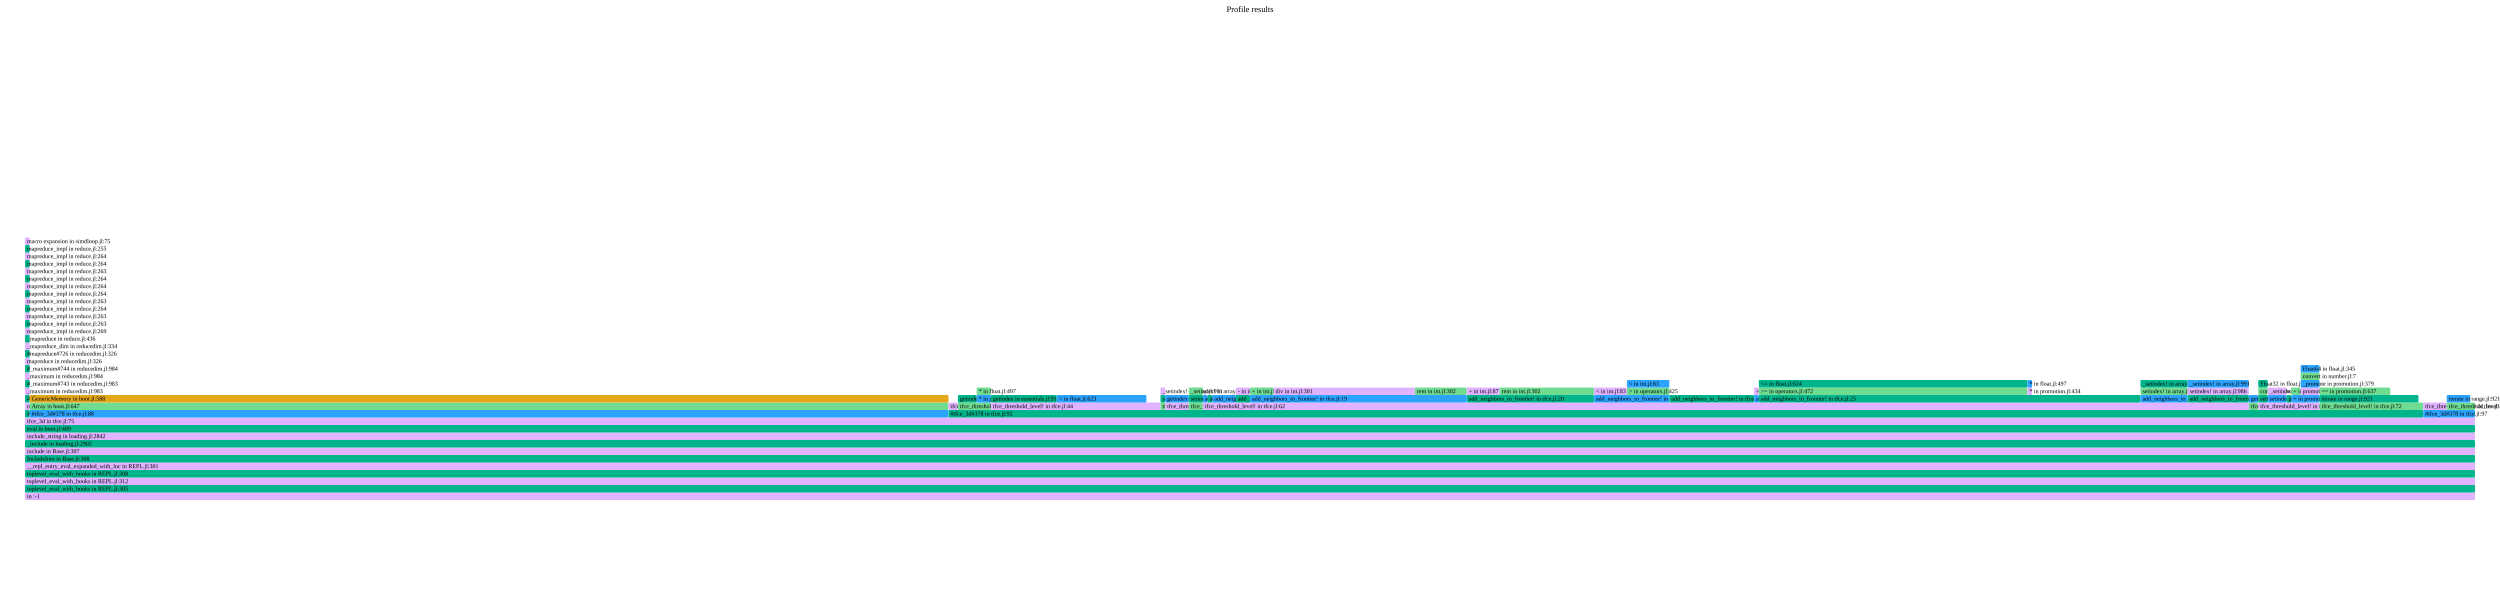
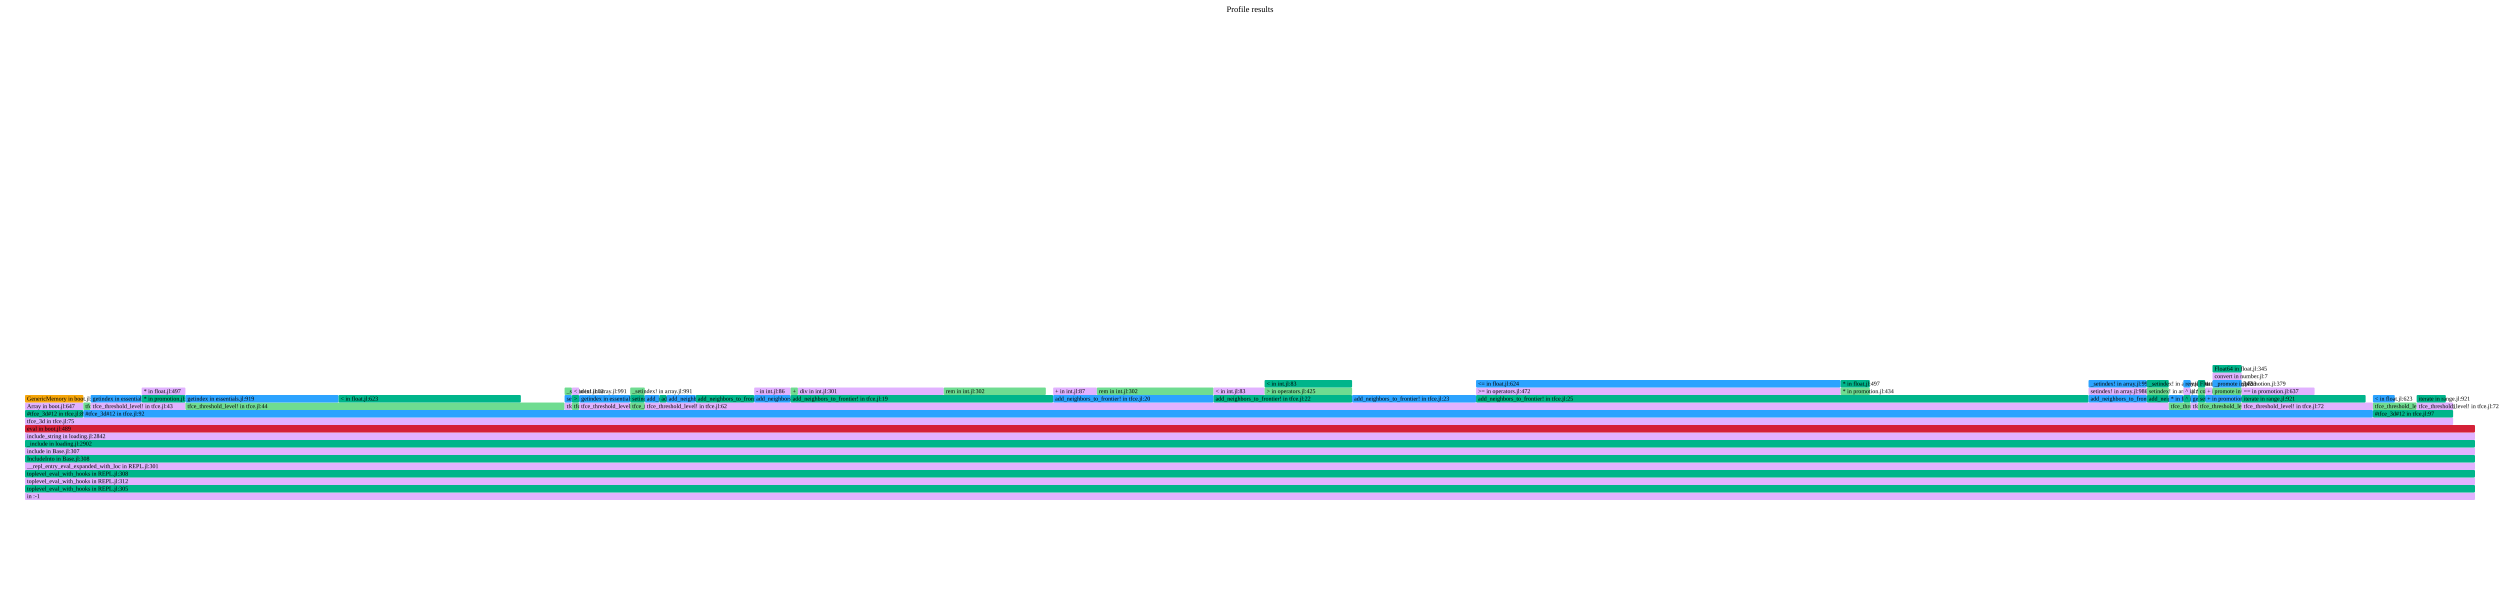
- <svg xmlns="http://www.w3.org/2000/svg" version="1.1" width="5000" height="1200" viewBox="0 0 5000 1200" id="fig-db5de148724e40a58471a6fb04415947">
+ <svg xmlns="http://www.w3.org/2000/svg" version="1.1" width="5000" height="1200" viewBox="0 0 5000 1200" id="fig-f1ab33694e264f8db6ed2080bcb62989">
  <defs>
-     <clipPath id="fig-db5de148724e40a58471a6fb04415947-clip">
+     <clipPath id="fig-f1ab33694e264f8db6ed2080bcb62989-clip">
      <rect x="0" y="0" width="5000" height="1200" />
    </clipPath>
  </defs>
  <style type="text/css">
-     #fig-db5de148724e40a58471a6fb04415947 text {
+     #fig-f1ab33694e264f8db6ed2080bcb62989 text {
        pointer-events: none;
        font-family: inherit;
        font-size: 12px;
        fill: #000000;
    }
-     text#fig-db5de148724e40a58471a6fb04415947-title {
+     text#fig-f1ab33694e264f8db6ed2080bcb62989-title {
        font-size: 16.8px;
        fill: #000000;
        text-anchor: middle;
    }
-     #fig-db5de148724e40a58471a6fb04415947-bg {
+     #fig-f1ab33694e264f8db6ed2080bcb62989-bg {
        fill: #FFFFFF;
    }
-     #fig-db5de148724e40a58471a6fb04415947-viewport rect, #fig-db5de148724e40a58471a6fb04415947-viewport path {
+     #fig-f1ab33694e264f8db6ed2080bcb62989-viewport rect, #fig-f1ab33694e264f8db6ed2080bcb62989-viewport path {
        vector-effect: non-scaling-stroke;
        fill-opacity: 1;
    }
-     #fig-db5de148724e40a58471a6fb04415947-viewport text {
+     #fig-f1ab33694e264f8db6ed2080bcb62989-viewport text {
        stroke: #000000;
        stroke-width: 0;
        stroke-opacity: 0.35;
    }
-     #fig-db5de148724e40a58471a6fb04415947-viewport rect:hover, #fig-db5de148724e40a58471a6fb04415947-viewport path:hover {
+     #fig-f1ab33694e264f8db6ed2080bcb62989-viewport rect:hover, #fig-f1ab33694e264f8db6ed2080bcb62989-viewport path:hover {
        fill-opacity: 0.75;
        stroke: #000000;
        stroke-width: 0.5;
    }
-     #fig-db5de148724e40a58471a6fb04415947-viewport + rect {
+     #fig-f1ab33694e264f8db6ed2080bcb62989-viewport + rect {
        fill: #FFFFFF;
        opacity: 0.8;
    }
-     text#fig-db5de148724e40a58471a6fb04415947-details{
+     text#fig-f1ab33694e264f8db6ed2080bcb62989-details{
        fill: #000000;
    }
</style>
-   <g id="fig-db5de148724e40a58471a6fb04415947-frame" clip-path="url(#fig-db5de148724e40a58471a6fb04415947-clip)">
-     <rect id="fig-db5de148724e40a58471a6fb04415947-bg" x="0" y="0" width="5000" height="1200" />
-     <text id="fig-db5de148724e40a58471a6fb04415947-title" x="2500" y="24">Profile results</text>
-     <g id="fig-db5de148724e40a58471a6fb04415947-viewport" transform="scale(1)">
+   <g id="fig-f1ab33694e264f8db6ed2080bcb62989-frame" clip-path="url(#fig-f1ab33694e264f8db6ed2080bcb62989-clip)">
+     <rect id="fig-f1ab33694e264f8db6ed2080bcb62989-bg" x="0" y="0" width="5000" height="1200" />
+     <text id="fig-f1ab33694e264f8db6ed2080bcb62989-title" x="2500" y="24">Profile results</text>
+     <g id="fig-f1ab33694e264f8db6ed2080bcb62989-viewport" transform="scale(1)">
      <rect x="50" y="985" width="4900" height="15" rx="2" fill="#E1B2FF" data-dinfo="" />
      <text x="50" dx="4" y="996.25"> in :-1</text>
      <rect x="50" y="970" width="4900" height="15" rx="2" fill="#00B58B" data-dinfo="/cache/build/tester-amdci4-14/julialang/julia-release-1-dot-12/usr/share/julia/stdlib/v1.12/REPL/src/" />
      <text x="50" dx="4" y="981.25">toplevel_eval_with_hooks in REPL.jl:305</text>
      <rect x="50" y="955" width="4900" height="15" rx="2" fill="#E1B2FF" data-dinfo="/cache/build/tester-amdci4-14/julialang/julia-release-1-dot-12/usr/share/julia/stdlib/v1.12/REPL/src/" />
      <text x="50" dx="4" y="966.25">toplevel_eval_with_hooks in REPL.jl:312</text>
      <rect x="50" y="940" width="4900" height="15" rx="2" fill="#00B58B" data-dinfo="/cache/build/tester-amdci4-14/julialang/julia-release-1-dot-12/usr/share/julia/stdlib/v1.12/REPL/src/" />
      <text x="50" dx="4" y="951.25">toplevel_eval_with_hooks in REPL.jl:308</text>
      <rect x="50" y="925" width="4900" height="15" rx="2" fill="#E1B2FF" data-dinfo="/cache/build/tester-amdci4-14/julialang/julia-release-1-dot-12/usr/share/julia/stdlib/v1.12/REPL/src/" />
      <text x="50" dx="4" y="936.25">__repl_entry_eval_expanded_with_loc in REPL.jl:301</text>
      <rect x="50" y="910" width="4900" height="15" rx="2" fill="#00B58B" data-dinfo="./" />
      <text x="50" dx="4" y="921.25">IncludeInto in Base.jl:308</text>
      <rect x="50" y="895" width="4900" height="15" rx="2" fill="#E1B2FF" data-dinfo="./" />
      <text x="50" dx="4" y="906.25">include in Base.jl:307</text>
      <rect x="50" y="880" width="4900" height="15" rx="2" fill="#00B58B" data-dinfo="./" />
      <text x="50" dx="4" y="891.25">_include in loading.jl:2902</text>
      <rect x="50" y="865" width="4900" height="15" rx="2" fill="#E1B2FF" data-dinfo="./" />
      <text x="50" dx="4" y="876.25">include_string in loading.jl:2842</text>
-       <rect x="50" y="850" width="4900" height="15" rx="2" fill="#00B58B" data-dinfo="./" />
+       <rect x="50" y="850" width="4900" height="15" rx="2" fill="#D42137" data-dinfo="./" />
      <text x="50" dx="4" y="861.25">eval in boot.jl:489</text>
-       <rect x="50" y="835" width="4900" height="15" rx="2" fill="#E1B2FF" data-dinfo="/home/ed/git/cbda/" />
+       <rect x="50" y="835" width="4856.25" height="15" rx="2" fill="#E1B2FF" data-dinfo="/home/ed/git/cbda/" />
      <text x="50" dx="4" y="846.25">tfce_3d in tfce.jl:75</text>
-       <rect x="50" y="820" width="9.42" height="15" rx="2" fill="#00B58B" data-dinfo="/home/ed/git/cbda/" />
-       <text x="50" dx="4" y="831.25">#tfce_3d#378 in tfce.jl:81</text>
-       <rect x="50" y="805" width="9.42" height="15" rx="2" fill="#E1B2FF" data-dinfo="./" />
-       <text x="50" dx="4" y="816.25">maximum in reducedim.jl:979</text>
-       <rect x="50" y="790" width="9.42" height="15" rx="2" fill="#00B58B" data-dinfo="./" />
-       <text x="50" dx="4" y="801.25">#maximum#741 in reducedim.jl:979</text>
-       <rect x="50" y="775" width="9.42" height="15" rx="2" fill="#E1B2FF" data-dinfo="./" />
-       <text x="50" dx="4" y="786.25">_maximum in reducedim.jl:983</text>
-       <rect x="50" y="760" width="9.42" height="15" rx="2" fill="#00B58B" data-dinfo="./" />
-       <text x="50" dx="4" y="771.25">#_maximum#743 in reducedim.jl:983</text>
-       <rect x="50" y="745" width="9.42" height="15" rx="2" fill="#E1B2FF" data-dinfo="./" />
-       <text x="50" dx="4" y="756.25">_maximum in reducedim.jl:984</text>
-       <rect x="50" y="730" width="9.42" height="15" rx="2" fill="#00B58B" data-dinfo="./" />
-       <text x="50" dx="4" y="741.25">#_maximum#744 in reducedim.jl:984</text>
-       <rect x="50" y="715" width="9.42" height="15" rx="2" fill="#E1B2FF" data-dinfo="./" />
-       <text x="50" dx="4" y="726.25">mapreduce in reducedim.jl:326</text>
-       <rect x="50" y="700" width="9.42" height="15" rx="2" fill="#00B58B" data-dinfo="./" />
-       <text x="50" dx="4" y="711.25">#mapreduce#726 in reducedim.jl:326</text>
-       <rect x="50" y="685" width="9.42" height="15" rx="2" fill="#E1B2FF" data-dinfo="./" />
-       <text x="50" dx="4" y="696.25">_mapreduce_dim in reducedim.jl:334</text>
-       <rect x="50" y="670" width="9.42" height="15" rx="2" fill="#00B58B" data-dinfo="./" />
-       <text x="50" dx="4" y="681.25">_mapreduce in reduce.jl:436</text>
-       <rect x="50" y="655" width="9.42" height="15" rx="2" fill="#E1B2FF" data-dinfo="./" />
-       <text x="50" dx="4" y="666.25">mapreduce_impl in reduce.jl:269</text>
-       <rect x="50" y="640" width="9.42" height="15" rx="2" fill="#00B58B" data-dinfo="./" />
-       <text x="50" dx="4" y="651.25">mapreduce_impl in reduce.jl:263</text>
-       <rect x="50" y="625" width="9.42" height="15" rx="2" fill="#E1B2FF" data-dinfo="./" />
-       <text x="50" dx="4" y="636.25">mapreduce_impl in reduce.jl:263</text>
-       <rect x="50" y="610" width="9.42" height="15" rx="2" fill="#00B58B" data-dinfo="./" />
-       <text x="50" dx="4" y="621.25">mapreduce_impl in reduce.jl:264</text>
-       <rect x="50" y="595" width="9.42" height="15" rx="2" fill="#E1B2FF" data-dinfo="./" />
-       <text x="50" dx="4" y="606.25">mapreduce_impl in reduce.jl:263</text>
-       <rect x="50" y="580" width="9.42" height="15" rx="2" fill="#00B58B" data-dinfo="./" />
-       <text x="50" dx="4" y="591.25">mapreduce_impl in reduce.jl:264</text>
-       <rect x="50" y="565" width="9.42" height="15" rx="2" fill="#E1B2FF" data-dinfo="./" />
-       <text x="50" dx="4" y="576.25">mapreduce_impl in reduce.jl:264</text>
-       <rect x="50" y="550" width="9.42" height="15" rx="2" fill="#00B58B" data-dinfo="./" />
-       <text x="50" dx="4" y="561.25">mapreduce_impl in reduce.jl:264</text>
-       <rect x="50" y="535" width="9.42" height="15" rx="2" fill="#E1B2FF" data-dinfo="./" />
-       <text x="50" dx="4" y="546.25">mapreduce_impl in reduce.jl:263</text>
-       <rect x="50" y="520" width="9.42" height="15" rx="2" fill="#00B58B" data-dinfo="./" />
-       <text x="50" dx="4" y="531.25">mapreduce_impl in reduce.jl:264</text>
-       <rect x="50" y="505" width="9.42" height="15" rx="2" fill="#E1B2FF" data-dinfo="./" />
-       <text x="50" dx="4" y="516.25">mapreduce_impl in reduce.jl:264</text>
-       <rect x="50" y="490" width="9.42" height="15" rx="2" fill="#00B58B" data-dinfo="./" />
-       <text x="50" dx="4" y="501.25">mapreduce_impl in reduce.jl:255</text>
-       <rect x="50" y="475" width="9.42" height="15" rx="2" fill="#E1B2FF" data-dinfo="./" />
-       <text x="50" dx="4" y="486.25">macro expansion in simdloop.jl:75</text>
-       <rect x="59.42" y="820" width="1837.5" height="15" rx="2" fill="#2CA3FF" data-dinfo="/home/ed/git/cbda/" />
-       <text x="59.42" dx="4" y="831.25">#tfce_3d#378 in tfce.jl:88</text>
-       <rect x="59.42" y="805" width="1837.5" height="15" rx="2" fill="#6FDC91" data-dinfo="./" />
-       <text x="59.42" dx="4" y="816.25">Array in boot.jl:647</text>
-       <rect x="59.42" y="790" width="1837.5" height="15" rx="2" fill="#E4A71C" data-dinfo="./" />
-       <text x="59.42" dx="4" y="801.25">GenericMemory in boot.jl:588</text>
-       <rect x="1896.92" y="820" width="2949.43" height="15" rx="2" fill="#00B58B" data-dinfo="/home/ed/git/cbda/" />
-       <text x="1896.92" dx="4" y="831.25">#tfce_3d#378 in tfce.jl:92</text>
-       <rect x="1896.92" y="805" width="18.85" height="15" rx="2" fill="#E1B2FF" data-dinfo="./" />
-       <text x="1896.92" dx="4" y="816.25">tfce_threshold_level! in array.jl:0</text>
-       <rect x="1915.77" y="805" width="65.96" height="15" rx="2" fill="#6FDC91" data-dinfo="/home/ed/git/cbda/" />
-       <text x="1915.77" dx="4" y="816.25">tfce_threshold_level! in tfce.jl:43</text>
-       <rect x="1915.77" y="790" width="37.69" height="15" rx="2" fill="#00B58B" data-dinfo="./" />
-       <text x="1915.77" dx="4" y="801.25">getindex in essentials.jl:920</text>
-       <rect x="1953.46" y="790" width="28.27" height="15" rx="2" fill="#2CA3FF" data-dinfo="./" />
-       <text x="1953.46" dx="4" y="801.25">* in promotion.jl:434</text>
-       <rect x="1953.46" y="775" width="28.27" height="15" rx="2" fill="#6FDC91" data-dinfo="./" />
-       <text x="1953.46" dx="4" y="786.25">* in float.jl:497</text>
-       <rect x="1981.73" y="805" width="339.23" height="15" rx="2" fill="#E1B2FF" data-dinfo="/home/ed/git/cbda/" />
-       <text x="1981.73" dx="4" y="816.25">tfce_threshold_level! in tfce.jl:44</text>
-       <rect x="1981.73" y="790" width="131.92" height="15" rx="2" fill="#00B58B" data-dinfo="./" />
-       <text x="1981.73" dx="4" y="801.25">getindex in essentials.jl:919</text>
-       <rect x="2113.65" y="790" width="179.04" height="15" rx="2" fill="#2CA3FF" data-dinfo="./" />
-       <text x="2113.65" dx="4" y="801.25">&lt; in float.jl:623</text>
-       <rect x="2320.96" y="805" width="9.42" height="15" rx="2" fill="#6FDC91" data-dinfo="/home/ed/git/cbda/" />
-       <text x="2320.96" dx="4" y="816.25">tfce_threshold_level! in tfce.jl:51</text>
-       <rect x="2320.96" y="790" width="9.42" height="15" rx="2" fill="#00B58B" data-dinfo="./" />
-       <text x="2320.96" dx="4" y="801.25">setindex! in array.jl:986</text>
-       <rect x="2320.96" y="775" width="9.42" height="15" rx="2" fill="#E1B2FF" data-dinfo="./" />
-       <text x="2320.96" dx="4" y="786.25">_setindex! in array.jl:991</text>
-       <rect x="2330.38" y="805" width="47.12" height="15" rx="2" fill="#E1B2FF" data-dinfo="/home/ed/git/cbda/" />
-       <text x="2330.38" dx="4" y="816.25">tfce_threshold_level! in tfce.jl:56</text>
-       <rect x="2330.38" y="790" width="47.12" height="15" rx="2" fill="#2CA3FF" data-dinfo="./" />
-       <text x="2330.38" dx="4" y="801.25">getindex in essentials.jl:919</text>
-       <rect x="2377.5" y="805" width="28.27" height="15" rx="2" fill="#6FDC91" data-dinfo="/home/ed/git/cbda/" />
-       <text x="2377.5" dx="4" y="816.25">tfce_threshold_level! in tfce.jl:60</text>
-       <rect x="2377.5" y="790" width="28.27" height="15" rx="2" fill="#00B58B" data-dinfo="./" />
-       <text x="2377.5" dx="4" y="801.25">setindex! in array.jl:986</text>
-       <rect x="2377.5" y="775" width="28.27" height="15" rx="2" fill="#6FDC91" data-dinfo="./" />
-       <text x="2377.5" dx="4" y="786.25">_setindex! in array.jl:991</text>
-       <rect x="2405.77" y="805" width="2091.92" height="15" rx="2" fill="#E1B2FF" data-dinfo="/home/ed/git/cbda/" />
-       <text x="2405.77" dx="4" y="816.25">tfce_threshold_level! in tfce.jl:62</text>
-       <rect x="2405.77" y="790" width="9.42" height="15" rx="2" fill="#2CA3FF" data-dinfo="./" />
-       <text x="2405.77" dx="4" y="801.25">add_neighbors_to_frontier! in array.jl:0</text>
-       <rect x="2415.19" y="790" width="9.43" height="15" rx="2" fill="#00B58B" data-dinfo="./" />
-       <text x="2415.19" dx="4" y="801.25">add_neighbors_to_frontier! in int.jl:0</text>
-       <rect x="2424.62" y="790" width="47.11" height="15" rx="2" fill="#2CA3FF" data-dinfo="/home/ed/git/cbda/" />
-       <text x="2424.62" dx="4" y="801.25">add_neighbors_to_frontier! in tfce.jl:0</text>
-       <rect x="2471.73" y="790" width="28.27" height="15" rx="2" fill="#00B58B" data-dinfo="/home/ed/git/cbda/" />
-       <text x="2471.73" dx="4" y="801.25">add_neighbors_to_frontier! in tfce.jl:18</text>
-       <rect x="2471.73" y="775" width="28.27" height="15" rx="2" fill="#E1B2FF" data-dinfo="./" />
-       <text x="2471.73" dx="4" y="786.25">- in int.jl:86</text>
-       <rect x="2500" y="790" width="433.46" height="15" rx="2" fill="#2CA3FF" data-dinfo="/home/ed/git/cbda/" />
-       <text x="2500" dx="4" y="801.25">add_neighbors_to_frontier! in tfce.jl:19</text>
-       <rect x="2500" y="775" width="47.12" height="15" rx="2" fill="#6FDC91" data-dinfo="./" />
-       <text x="2500" dx="4" y="786.25">+ in int.jl:87</text>
-       <rect x="2547.12" y="775" width="282.69" height="15" rx="2" fill="#E1B2FF" data-dinfo="./" />
-       <text x="2547.12" dx="4" y="786.25">div in int.jl:301</text>
-       <rect x="2829.81" y="775" width="103.65" height="15" rx="2" fill="#6FDC91" data-dinfo="./" />
-       <text x="2829.81" dx="4" y="786.25">rem in int.jl:302</text>
-       <rect x="2933.46" y="790" width="254.42" height="15" rx="2" fill="#00B58B" data-dinfo="/home/ed/git/cbda/" />
-       <text x="2933.46" dx="4" y="801.25">add_neighbors_to_frontier! in tfce.jl:20</text>
-       <rect x="2933.46" y="775" width="65.96" height="15" rx="2" fill="#E1B2FF" data-dinfo="./" />
-       <text x="2933.46" dx="4" y="786.25">+ in int.jl:87</text>
-       <rect x="2999.42" y="775" width="188.46" height="15" rx="2" fill="#6FDC91" data-dinfo="./" />
-       <text x="2999.42" dx="4" y="786.25">rem in int.jl:302</text>
-       <rect x="3187.88" y="790" width="150.77" height="15" rx="2" fill="#2CA3FF" data-dinfo="/home/ed/git/cbda/" />
-       <text x="3187.88" dx="4" y="801.25">add_neighbors_to_frontier! in tfce.jl:22</text>
-       <rect x="3187.88" y="775" width="65.97" height="15" rx="2" fill="#E1B2FF" data-dinfo="./" />
-       <text x="3187.88" dx="4" y="786.25">&lt; in int.jl:83</text>
-       <rect x="3253.85" y="775" width="84.8" height="15" rx="2" fill="#6FDC91" data-dinfo="./" />
-       <text x="3253.85" dx="4" y="786.25">&gt; in operators.jl:425</text>
-       <rect x="3253.85" y="760" width="84.8" height="15" rx="2" fill="#2CA3FF" data-dinfo="./" />
-       <text x="3253.85" dx="4" y="771.25">&lt; in int.jl:83</text>
-       <rect x="3338.65" y="790" width="169.62" height="15" rx="2" fill="#00B58B" data-dinfo="/home/ed/git/cbda/" />
-       <text x="3338.65" dx="4" y="801.25">add_neighbors_to_frontier! in tfce.jl:23</text>
-       <rect x="3508.27" y="790" width="9.42" height="15" rx="2" fill="#2CA3FF" data-dinfo="/home/ed/git/cbda/" />
-       <text x="3508.27" dx="4" y="801.25">add_neighbors_to_frontier! in tfce.jl:24</text>
-       <rect x="3508.27" y="775" width="9.42" height="15" rx="2" fill="#E1B2FF" data-dinfo="./" />
-       <text x="3508.27" dx="4" y="786.25">+ in int.jl:87</text>
-       <rect x="3517.69" y="790" width="763.27" height="15" rx="2" fill="#00B58B" data-dinfo="/home/ed/git/cbda/" />
-       <text x="3517.69" dx="4" y="801.25">add_neighbors_to_frontier! in tfce.jl:25</text>
-       <rect x="3517.69" y="775" width="537.12" height="15" rx="2" fill="#6FDC91" data-dinfo="./" />
-       <text x="3517.69" dx="4" y="786.25">&gt;= in operators.jl:472</text>
-       <rect x="3517.69" y="760" width="537.12" height="15" rx="2" fill="#00B58B" data-dinfo="./" />
-       <text x="3517.69" dx="4" y="771.25">&lt;= in float.jl:624</text>
-       <rect x="4054.81" y="775" width="9.42" height="15" rx="2" fill="#E1B2FF" data-dinfo="./" />
-       <text x="4054.81" dx="4" y="786.25">* in promotion.jl:434</text>
-       <rect x="4054.81" y="760" width="9.42" height="15" rx="2" fill="#2CA3FF" data-dinfo="./" />
-       <text x="4054.81" dx="4" y="771.25">* in float.jl:497</text>
-       <rect x="4280.96" y="790" width="94.23" height="15" rx="2" fill="#2CA3FF" data-dinfo="/home/ed/git/cbda/" />
-       <text x="4280.96" dx="4" y="801.25">add_neighbors_to_frontier! in tfce.jl:26</text>
-       <rect x="4280.96" y="775" width="94.23" height="15" rx="2" fill="#6FDC91" data-dinfo="./" />
-       <text x="4280.96" dx="4" y="786.25">setindex! in array.jl:986</text>
-       <rect x="4280.96" y="760" width="94.23" height="15" rx="2" fill="#00B58B" data-dinfo="./" />
-       <text x="4280.96" dx="4" y="771.25">_setindex! in array.jl:991</text>
-       <rect x="4375.19" y="790" width="122.5" height="15" rx="2" fill="#00B58B" data-dinfo="/home/ed/git/cbda/" />
-       <text x="4375.19" dx="4" y="801.25">add_neighbors_to_frontier! in tfce.jl:28</text>
-       <rect x="4375.19" y="775" width="122.5" height="15" rx="2" fill="#E1B2FF" data-dinfo="./" />
-       <text x="4375.19" dx="4" y="786.25">setindex! in array.jl:986</text>
-       <rect x="4375.19" y="760" width="122.5" height="15" rx="2" fill="#2CA3FF" data-dinfo="./" />
-       <text x="4375.19" dx="4" y="771.25">_setindex! in array.jl:991</text>
-       <rect x="4497.69" y="805" width="18.85" height="15" rx="2" fill="#6FDC91" data-dinfo="/home/ed/git/cbda/" />
-       <text x="4497.69" dx="4" y="816.25">tfce_threshold_level! in tfce.jl:68</text>
-       <rect x="4497.69" y="790" width="18.85" height="15" rx="2" fill="#2CA3FF" data-dinfo="./" />
-       <text x="4497.69" dx="4" y="801.25">getindex in essentials.jl:920</text>
-       <rect x="4516.54" y="805" width="122.5" height="15" rx="2" fill="#E1B2FF" data-dinfo="/home/ed/git/cbda/" />
-       <text x="4516.54" dx="4" y="816.25">tfce_threshold_level! in tfce.jl:69</text>
-       <rect x="4516.54" y="790" width="18.84" height="15" rx="2" fill="#00B58B" data-dinfo="./" />
-       <text x="4516.54" dx="4" y="801.25">setindex! in array.jl:985</text>
-       <rect x="4516.54" y="775" width="18.84" height="15" rx="2" fill="#6FDC91" data-dinfo="./" />
-       <text x="4516.54" dx="4" y="786.25">convert in number.jl:7</text>
-       <rect x="4516.54" y="760" width="18.84" height="15" rx="2" fill="#00B58B" data-dinfo="./" />
-       <text x="4516.54" dx="4" y="771.25">Float32 in float.jl:342</text>
-       <rect x="4535.38" y="790" width="37.7" height="15" rx="2" fill="#2CA3FF" data-dinfo="./" />
-       <text x="4535.38" dx="4" y="801.25">setindex! in array.jl:986</text>
-       <rect x="4535.38" y="775" width="37.7" height="15" rx="2" fill="#E1B2FF" data-dinfo="./" />
-       <text x="4535.38" dx="4" y="786.25">_setindex! in array.jl:991</text>
-       <rect x="4573.08" y="790" width="9.42" height="15" rx="2" fill="#00B58B" data-dinfo="./" />
-       <text x="4573.08" dx="4" y="801.25">getindex in essentials.jl:920</text>
-       <rect x="4582.5" y="790" width="56.54" height="15" rx="2" fill="#2CA3FF" data-dinfo="./" />
-       <text x="4582.5" dx="4" y="801.25">+ in promotion.jl:433</text>
-       <rect x="4582.5" y="775" width="18.85" height="15" rx="2" fill="#6FDC91" data-dinfo="./" />
-       <text x="4582.5" dx="4" y="786.25">+ in float.jl:495</text>
-       <rect x="4601.35" y="775" width="37.69" height="15" rx="2" fill="#E1B2FF" data-dinfo="./" />
-       <text x="4601.35" dx="4" y="786.25">promote in promotion.jl:404</text>
-       <rect x="4601.35" y="760" width="37.69" height="15" rx="2" fill="#2CA3FF" data-dinfo="./" />
-       <text x="4601.35" dx="4" y="771.25">_promote in promotion.jl:379</text>
-       <rect x="4601.35" y="745" width="37.69" height="15" rx="2" fill="#6FDC91" data-dinfo="./" />
-       <text x="4601.35" dx="4" y="756.25">convert in number.jl:7</text>
-       <rect x="4601.35" y="730" width="37.69" height="15" rx="2" fill="#2CA3FF" data-dinfo="./" />
-       <text x="4601.35" dx="4" y="741.25">Float64 in float.jl:345</text>
-       <rect x="4639.04" y="805" width="207.31" height="15" rx="2" fill="#6FDC91" data-dinfo="/home/ed/git/cbda/" />
-       <text x="4639.04" dx="4" y="816.25">tfce_threshold_level! in tfce.jl:72</text>
-       <rect x="4639.04" y="790" width="197.88" height="15" rx="2" fill="#00B58B" data-dinfo="./" />
-       <text x="4639.04" dx="4" y="801.25">iterate in range.jl:921</text>
-       <rect x="4639.04" y="775" width="141.34" height="15" rx="2" fill="#6FDC91" data-dinfo="./" />
-       <text x="4639.04" dx="4" y="786.25">== in promotion.jl:637</text>
-       <rect x="4846.35" y="820" width="103.65" height="15" rx="2" fill="#2CA3FF" data-dinfo="/home/ed/git/cbda/" />
-       <text x="4846.35" dx="4" y="831.25">#tfce_3d#378 in tfce.jl:97</text>
-       <rect x="4846.35" y="805" width="47.11" height="15" rx="2" fill="#E1B2FF" data-dinfo="/home/ed/git/cbda/" />
-       <text x="4846.35" dx="4" y="816.25">tfce_threshold_level! in tfce.jl:44</text>
-       <rect x="4893.46" y="805" width="56.54" height="15" rx="2" fill="#6FDC91" data-dinfo="/home/ed/git/cbda/" />
-       <text x="4893.46" dx="4" y="816.25">tfce_threshold_level! in tfce.jl:72</text>
-       <rect x="4893.46" y="790" width="47.12" height="15" rx="2" fill="#2CA3FF" data-dinfo="./" />
-       <text x="4893.46" dx="4" y="801.25">iterate in range.jl:921</text>
+       <rect x="50" y="820" width="116.67" height="15" rx="2" fill="#00B58B" data-dinfo="/home/ed/git/cbda/" />
+       <text x="50" dx="4" y="831.25">#tfce_3d#12 in tfce.jl:89</text>
+       <rect x="50" y="805" width="116.67" height="15" rx="2" fill="#E1B2FF" data-dinfo="./" />
+       <text x="50" dx="4" y="816.25">Array in boot.jl:647</text>
+       <rect x="50" y="790" width="116.67" height="15" rx="2" fill="#F6A60A" data-dinfo="./" />
+       <text x="50" dx="4" y="801.25">GenericMemory in boot.jl:588</text>
+       <rect x="166.67" y="820" width="4579.16" height="15" rx="2" fill="#2CA3FF" data-dinfo="/home/ed/git/cbda/" />
+       <text x="166.67" dx="4" y="831.25">#tfce_3d#12 in tfce.jl:92</text>
+       <rect x="166.67" y="805" width="14.58" height="15" rx="2" fill="#6FDC91" data-dinfo="./" />
+       <text x="166.67" dx="4" y="816.25">tfce_threshold_level! in array.jl:0</text>
+       <rect x="181.25" y="805" width="189.58" height="15" rx="2" fill="#E1B2FF" data-dinfo="/home/ed/git/cbda/" />
+       <text x="181.25" dx="4" y="816.25">tfce_threshold_level! in tfce.jl:43</text>
+       <rect x="181.25" y="790" width="102.08" height="15" rx="2" fill="#2CA3FF" data-dinfo="./" />
+       <text x="181.25" dx="4" y="801.25">getindex in essentials.jl:920</text>
+       <rect x="283.33" y="790" width="87.5" height="15" rx="2" fill="#00B58B" data-dinfo="./" />
+       <text x="283.33" dx="4" y="801.25">* in promotion.jl:434</text>
+       <rect x="283.33" y="775" width="87.5" height="15" rx="2" fill="#E1B2FF" data-dinfo="./" />
+       <text x="283.33" dx="4" y="786.25">* in float.jl:497</text>
+       <rect x="370.83" y="805" width="758.34" height="15" rx="2" fill="#6FDC91" data-dinfo="/home/ed/git/cbda/" />
+       <text x="370.83" dx="4" y="816.25">tfce_threshold_level! in tfce.jl:44</text>
+       <rect x="370.83" y="790" width="306.25" height="15" rx="2" fill="#2CA3FF" data-dinfo="./" />
+       <text x="370.83" dx="4" y="801.25">getindex in essentials.jl:919</text>
+       <rect x="677.08" y="790" width="364.59" height="15" rx="2" fill="#00B58B" data-dinfo="./" />
+       <text x="677.08" dx="4" y="801.25">&lt; in float.jl:623</text>
+       <rect x="1129.17" y="805" width="14.58" height="15" rx="2" fill="#E1B2FF" data-dinfo="/home/ed/git/cbda/" />
+       <text x="1129.17" dx="4" y="816.25">tfce_threshold_level! in tfce.jl:53</text>
+       <rect x="1129.17" y="790" width="14.58" height="15" rx="2" fill="#2CA3FF" data-dinfo="./" />
+       <text x="1129.17" dx="4" y="801.25">setindex! in array.jl:986</text>
+       <rect x="1129.17" y="775" width="14.58" height="15" rx="2" fill="#6FDC91" data-dinfo="./" />
+       <text x="1129.17" dx="4" y="786.25">_setindex! in array.jl:991</text>
+       <rect x="1143.75" y="805" width="14.58" height="15" rx="2" fill="#6FDC91" data-dinfo="/home/ed/git/cbda/" />
+       <text x="1143.75" dx="4" y="816.25">tfce_threshold_level! in tfce.jl:55</text>
+       <rect x="1143.75" y="790" width="14.58" height="15" rx="2" fill="#00B58B" data-dinfo="./" />
+       <text x="1143.75" dx="4" y="801.25">&gt; in operators.jl:425</text>
+       <rect x="1143.75" y="775" width="14.58" height="15" rx="2" fill="#E1B2FF" data-dinfo="./" />
+       <text x="1143.75" dx="4" y="786.25">&lt; in int.jl:83</text>
+       <rect x="1158.33" y="805" width="102.09" height="15" rx="2" fill="#E1B2FF" data-dinfo="/home/ed/git/cbda/" />
+       <text x="1158.33" dx="4" y="816.25">tfce_threshold_level! in tfce.jl:56</text>
+       <rect x="1158.33" y="790" width="102.09" height="15" rx="2" fill="#2CA3FF" data-dinfo="./" />
+       <text x="1158.33" dx="4" y="801.25">getindex in essentials.jl:919</text>
+       <rect x="1260.42" y="805" width="29.16" height="15" rx="2" fill="#6FDC91" data-dinfo="/home/ed/git/cbda/" />
+       <text x="1260.42" dx="4" y="816.25">tfce_threshold_level! in tfce.jl:60</text>
+       <rect x="1260.42" y="790" width="29.16" height="15" rx="2" fill="#00B58B" data-dinfo="./" />
+       <text x="1260.42" dx="4" y="801.25">setindex! in array.jl:986</text>
+       <rect x="1260.42" y="775" width="29.16" height="15" rx="2" fill="#6FDC91" data-dinfo="./" />
+       <text x="1260.42" dx="4" y="786.25">_setindex! in array.jl:991</text>
+       <rect x="1289.58" y="805" width="3047.92" height="15" rx="2" fill="#E1B2FF" data-dinfo="/home/ed/git/cbda/" />
+       <text x="1289.58" dx="4" y="816.25">tfce_threshold_level! in tfce.jl:62</text>
+       <rect x="1289.58" y="790" width="29.17" height="15" rx="2" fill="#2CA3FF" data-dinfo="./" />
+       <text x="1289.58" dx="4" y="801.25">add_neighbors_to_frontier! in array.jl:0</text>
+       <rect x="1318.75" y="790" width="14.58" height="15" rx="2" fill="#00B58B" data-dinfo="./" />
+       <text x="1318.75" dx="4" y="801.25">add_neighbors_to_frontier! in array.jl:991</text>
+       <rect x="1333.33" y="790" width="58.34" height="15" rx="2" fill="#2CA3FF" data-dinfo="./" />
+       <text x="1333.33" dx="4" y="801.25">add_neighbors_to_frontier! in int.jl:0</text>
+       <rect x="1391.67" y="790" width="116.66" height="15" rx="2" fill="#00B58B" data-dinfo="/home/ed/git/cbda/" />
+       <text x="1391.67" dx="4" y="801.25">add_neighbors_to_frontier! in tfce.jl:0</text>
+       <rect x="1508.33" y="790" width="72.92" height="15" rx="2" fill="#2CA3FF" data-dinfo="/home/ed/git/cbda/" />
+       <text x="1508.33" dx="4" y="801.25">add_neighbors_to_frontier! in tfce.jl:18</text>
+       <rect x="1508.33" y="775" width="72.92" height="15" rx="2" fill="#E1B2FF" data-dinfo="./" />
+       <text x="1508.33" dx="4" y="786.25">- in int.jl:86</text>
+       <rect x="1581.25" y="790" width="525" height="15" rx="2" fill="#00B58B" data-dinfo="/home/ed/git/cbda/" />
+       <text x="1581.25" dx="4" y="801.25">add_neighbors_to_frontier! in tfce.jl:19</text>
+       <rect x="1581.25" y="775" width="14.58" height="15" rx="2" fill="#6FDC91" data-dinfo="./" />
+       <text x="1581.25" dx="4" y="786.25">+ in int.jl:87</text>
+       <rect x="1595.83" y="775" width="291.67" height="15" rx="2" fill="#E1B2FF" data-dinfo="./" />
+       <text x="1595.83" dx="4" y="786.25">div in int.jl:301</text>
+       <rect x="1887.5" y="775" width="204.17" height="15" rx="2" fill="#6FDC91" data-dinfo="./" />
+       <text x="1887.5" dx="4" y="786.25">rem in int.jl:302</text>
+       <rect x="2106.25" y="790" width="320.83" height="15" rx="2" fill="#2CA3FF" data-dinfo="/home/ed/git/cbda/" />
+       <text x="2106.25" dx="4" y="801.25">add_neighbors_to_frontier! in tfce.jl:20</text>
+       <rect x="2106.25" y="775" width="87.5" height="15" rx="2" fill="#E1B2FF" data-dinfo="./" />
+       <text x="2106.25" dx="4" y="786.25">+ in int.jl:87</text>
+       <rect x="2193.75" y="775" width="233.33" height="15" rx="2" fill="#6FDC91" data-dinfo="./" />
+       <text x="2193.75" dx="4" y="786.25">rem in int.jl:302</text>
+       <rect x="2427.08" y="790" width="277.09" height="15" rx="2" fill="#00B58B" data-dinfo="/home/ed/git/cbda/" />
+       <text x="2427.08" dx="4" y="801.25">add_neighbors_to_frontier! in tfce.jl:22</text>
+       <rect x="2427.08" y="775" width="102.09" height="15" rx="2" fill="#E1B2FF" data-dinfo="./" />
+       <text x="2427.08" dx="4" y="786.25">&lt; in int.jl:83</text>
+       <rect x="2529.17" y="775" width="175" height="15" rx="2" fill="#6FDC91" data-dinfo="./" />
+       <text x="2529.17" dx="4" y="786.25">&gt; in operators.jl:425</text>
+       <rect x="2529.17" y="760" width="175" height="15" rx="2" fill="#00B58B" data-dinfo="./" />
+       <text x="2529.17" dx="4" y="771.25">&lt; in int.jl:83</text>
+       <rect x="2704.17" y="790" width="247.91" height="15" rx="2" fill="#2CA3FF" data-dinfo="/home/ed/git/cbda/" />
+       <text x="2704.17" dx="4" y="801.25">add_neighbors_to_frontier! in tfce.jl:23</text>
+       <rect x="2952.08" y="790" width="1225" height="15" rx="2" fill="#00B58B" data-dinfo="/home/ed/git/cbda/" />
+       <text x="2952.08" dx="4" y="801.25">add_neighbors_to_frontier! in tfce.jl:25</text>
+       <rect x="2952.08" y="775" width="729.17" height="15" rx="2" fill="#E1B2FF" data-dinfo="./" />
+       <text x="2952.08" dx="4" y="786.25">&gt;= in operators.jl:472</text>
+       <rect x="2952.08" y="760" width="729.17" height="15" rx="2" fill="#2CA3FF" data-dinfo="./" />
+       <text x="2952.08" dx="4" y="771.25">&lt;= in float.jl:624</text>
+       <rect x="3681.25" y="775" width="58.33" height="15" rx="2" fill="#6FDC91" data-dinfo="./" />
+       <text x="3681.25" dx="4" y="786.25">* in promotion.jl:434</text>
+       <rect x="3681.25" y="760" width="58.33" height="15" rx="2" fill="#00B58B" data-dinfo="./" />
+       <text x="3681.25" dx="4" y="771.25">* in float.jl:497</text>
+       <rect x="4177.08" y="790" width="116.67" height="15" rx="2" fill="#2CA3FF" data-dinfo="/home/ed/git/cbda/" />
+       <text x="4177.08" dx="4" y="801.25">add_neighbors_to_frontier! in tfce.jl:26</text>
+       <rect x="4177.08" y="775" width="116.67" height="15" rx="2" fill="#E1B2FF" data-dinfo="./" />
+       <text x="4177.08" dx="4" y="786.25">setindex! in array.jl:986</text>
+       <rect x="4177.08" y="760" width="116.67" height="15" rx="2" fill="#2CA3FF" data-dinfo="./" />
+       <text x="4177.08" dx="4" y="771.25">_setindex! in array.jl:991</text>
+       <rect x="4293.75" y="790" width="43.75" height="15" rx="2" fill="#00B58B" data-dinfo="/home/ed/git/cbda/" />
+       <text x="4293.75" dx="4" y="801.25">add_neighbors_to_frontier! in tfce.jl:28</text>
+       <rect x="4293.75" y="775" width="43.75" height="15" rx="2" fill="#6FDC91" data-dinfo="./" />
+       <text x="4293.75" dx="4" y="786.25">setindex! in array.jl:986</text>
+       <rect x="4293.75" y="760" width="43.75" height="15" rx="2" fill="#00B58B" data-dinfo="./" />
+       <text x="4293.75" dx="4" y="771.25">_setindex! in array.jl:991</text>
+       <rect x="4337.5" y="805" width="43.75" height="15" rx="2" fill="#6FDC91" data-dinfo="/home/ed/git/cbda/" />
+       <text x="4337.5" dx="4" y="816.25">tfce_threshold_level! in tfce.jl:66</text>
+       <rect x="4337.5" y="790" width="29.17" height="15" rx="2" fill="#2CA3FF" data-dinfo="./" />
+       <text x="4337.5" dx="4" y="801.25">* in float.jl:497</text>
+       <rect x="4366.67" y="790" width="14.58" height="15" rx="2" fill="#00B58B" data-dinfo="./" />
+       <text x="4366.67" dx="4" y="801.25">^ in promotion.jl:482</text>
+       <rect x="4366.67" y="775" width="14.58" height="15" rx="2" fill="#E1B2FF" data-dinfo="./" />
+       <text x="4366.67" dx="4" y="786.25">^ in math.jl:1138</text>
+       <rect x="4366.67" y="760" width="14.58" height="15" rx="2" fill="#2CA3FF" data-dinfo="./" />
+       <text x="4366.67" dx="4" y="771.25">reinterpret in essentials.jl:733</text>
+       <rect x="4381.25" y="805" width="14.58" height="15" rx="2" fill="#E1B2FF" data-dinfo="/home/ed/git/cbda/" />
+       <text x="4381.25" dx="4" y="816.25">tfce_threshold_level! in tfce.jl:68</text>
+       <rect x="4381.25" y="790" width="14.58" height="15" rx="2" fill="#2CA3FF" data-dinfo="./" />
+       <text x="4381.25" dx="4" y="801.25">getindex in essentials.jl:920</text>
+       <rect x="4395.83" y="805" width="87.5" height="15" rx="2" fill="#6FDC91" data-dinfo="/home/ed/git/cbda/" />
+       <text x="4395.83" dx="4" y="816.25">tfce_threshold_level! in tfce.jl:69</text>
+       <rect x="4395.83" y="790" width="14.59" height="15" rx="2" fill="#00B58B" data-dinfo="./" />
+       <text x="4395.83" dx="4" y="801.25">setindex! in array.jl:985</text>
+       <rect x="4395.83" y="775" width="14.59" height="15" rx="2" fill="#6FDC91" data-dinfo="./" />
+       <text x="4395.83" dx="4" y="786.25">convert in number.jl:7</text>
+       <rect x="4395.83" y="760" width="14.59" height="15" rx="2" fill="#00B58B" data-dinfo="./" />
+       <text x="4395.83" dx="4" y="771.25">Float32 in float.jl:342</text>
+       <rect x="4410.42" y="790" width="72.91" height="15" rx="2" fill="#2CA3FF" data-dinfo="./" />
+       <text x="4410.42" dx="4" y="801.25">+ in promotion.jl:433</text>
+       <rect x="4410.42" y="775" width="14.58" height="15" rx="2" fill="#E1B2FF" data-dinfo="./" />
+       <text x="4410.42" dx="4" y="786.25">+ in float.jl:495</text>
+       <rect x="4425" y="775" width="58.33" height="15" rx="2" fill="#6FDC91" data-dinfo="./" />
+       <text x="4425" dx="4" y="786.25">promote in promotion.jl:404</text>
+       <rect x="4425" y="760" width="58.33" height="15" rx="2" fill="#2CA3FF" data-dinfo="./" />
+       <text x="4425" dx="4" y="771.25">_promote in promotion.jl:379</text>
+       <rect x="4425" y="745" width="58.33" height="15" rx="2" fill="#E1B2FF" data-dinfo="./" />
+       <text x="4425" dx="4" y="756.25">convert in number.jl:7</text>
+       <rect x="4425" y="730" width="58.33" height="15" rx="2" fill="#00B58B" data-dinfo="./" />
+       <text x="4425" dx="4" y="741.25">Float64 in float.jl:345</text>
+       <rect x="4483.33" y="805" width="262.5" height="15" rx="2" fill="#E1B2FF" data-dinfo="/home/ed/git/cbda/" />
+       <text x="4483.33" dx="4" y="816.25">tfce_threshold_level! in tfce.jl:72</text>
+       <rect x="4483.33" y="790" width="247.92" height="15" rx="2" fill="#00B58B" data-dinfo="./" />
+       <text x="4483.33" dx="4" y="801.25">iterate in range.jl:921</text>
+       <rect x="4483.33" y="775" width="145.84" height="15" rx="2" fill="#E1B2FF" data-dinfo="./" />
+       <text x="4483.33" dx="4" y="786.25">== in promotion.jl:637</text>
+       <rect x="4745.83" y="820" width="160.42" height="15" rx="2" fill="#00B58B" data-dinfo="/home/ed/git/cbda/" />
+       <text x="4745.83" dx="4" y="831.25">#tfce_3d#12 in tfce.jl:97</text>
+       <rect x="4745.83" y="805" width="87.5" height="15" rx="2" fill="#6FDC91" data-dinfo="/home/ed/git/cbda/" />
+       <text x="4745.83" dx="4" y="816.25">tfce_threshold_level! in tfce.jl:44</text>
+       <rect x="4745.83" y="790" width="43.75" height="15" rx="2" fill="#2CA3FF" data-dinfo="./" />
+       <text x="4745.83" dx="4" y="801.25">&lt; in float.jl:623</text>
+       <rect x="4833.33" y="805" width="72.92" height="15" rx="2" fill="#E1B2FF" data-dinfo="/home/ed/git/cbda/" />
+       <text x="4833.33" dx="4" y="816.25">tfce_threshold_level! in tfce.jl:72</text>
+       <rect x="4833.33" y="790" width="58.34" height="15" rx="2" fill="#00B58B" data-dinfo="./" />
+       <text x="4833.33" dx="4" y="801.25">iterate in range.jl:921</text>
    </g>
  </g>
</svg>
